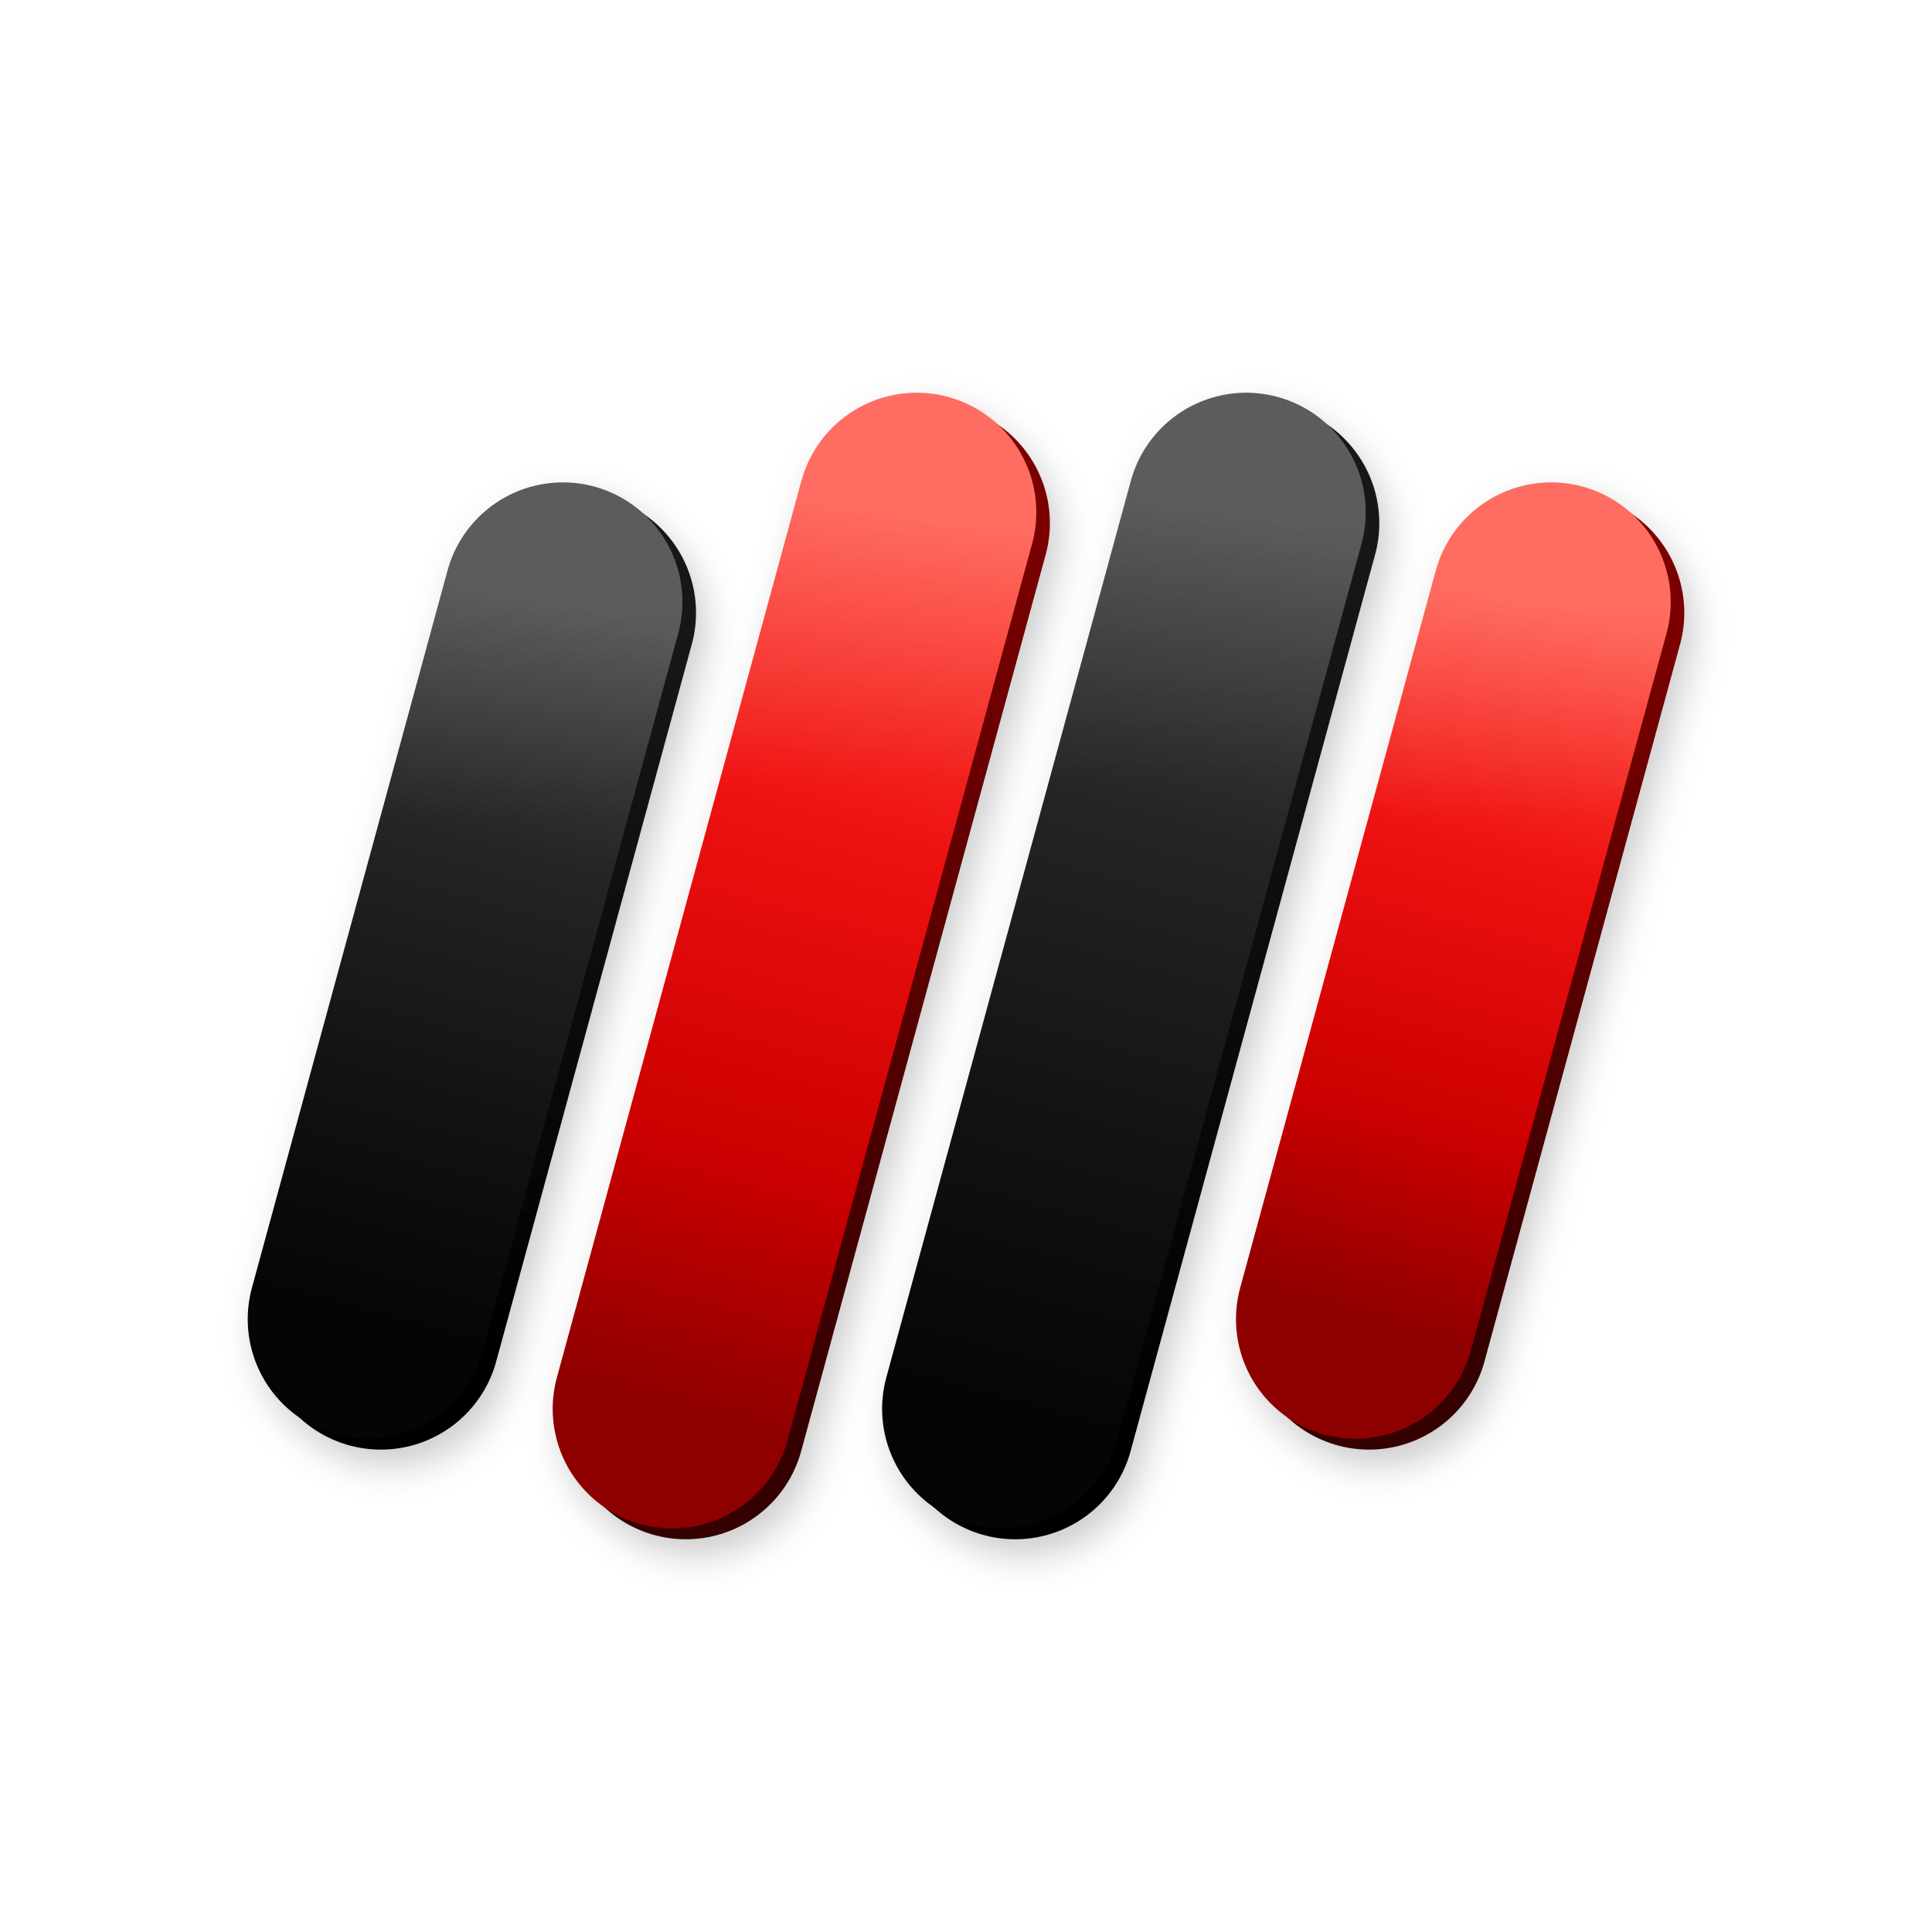
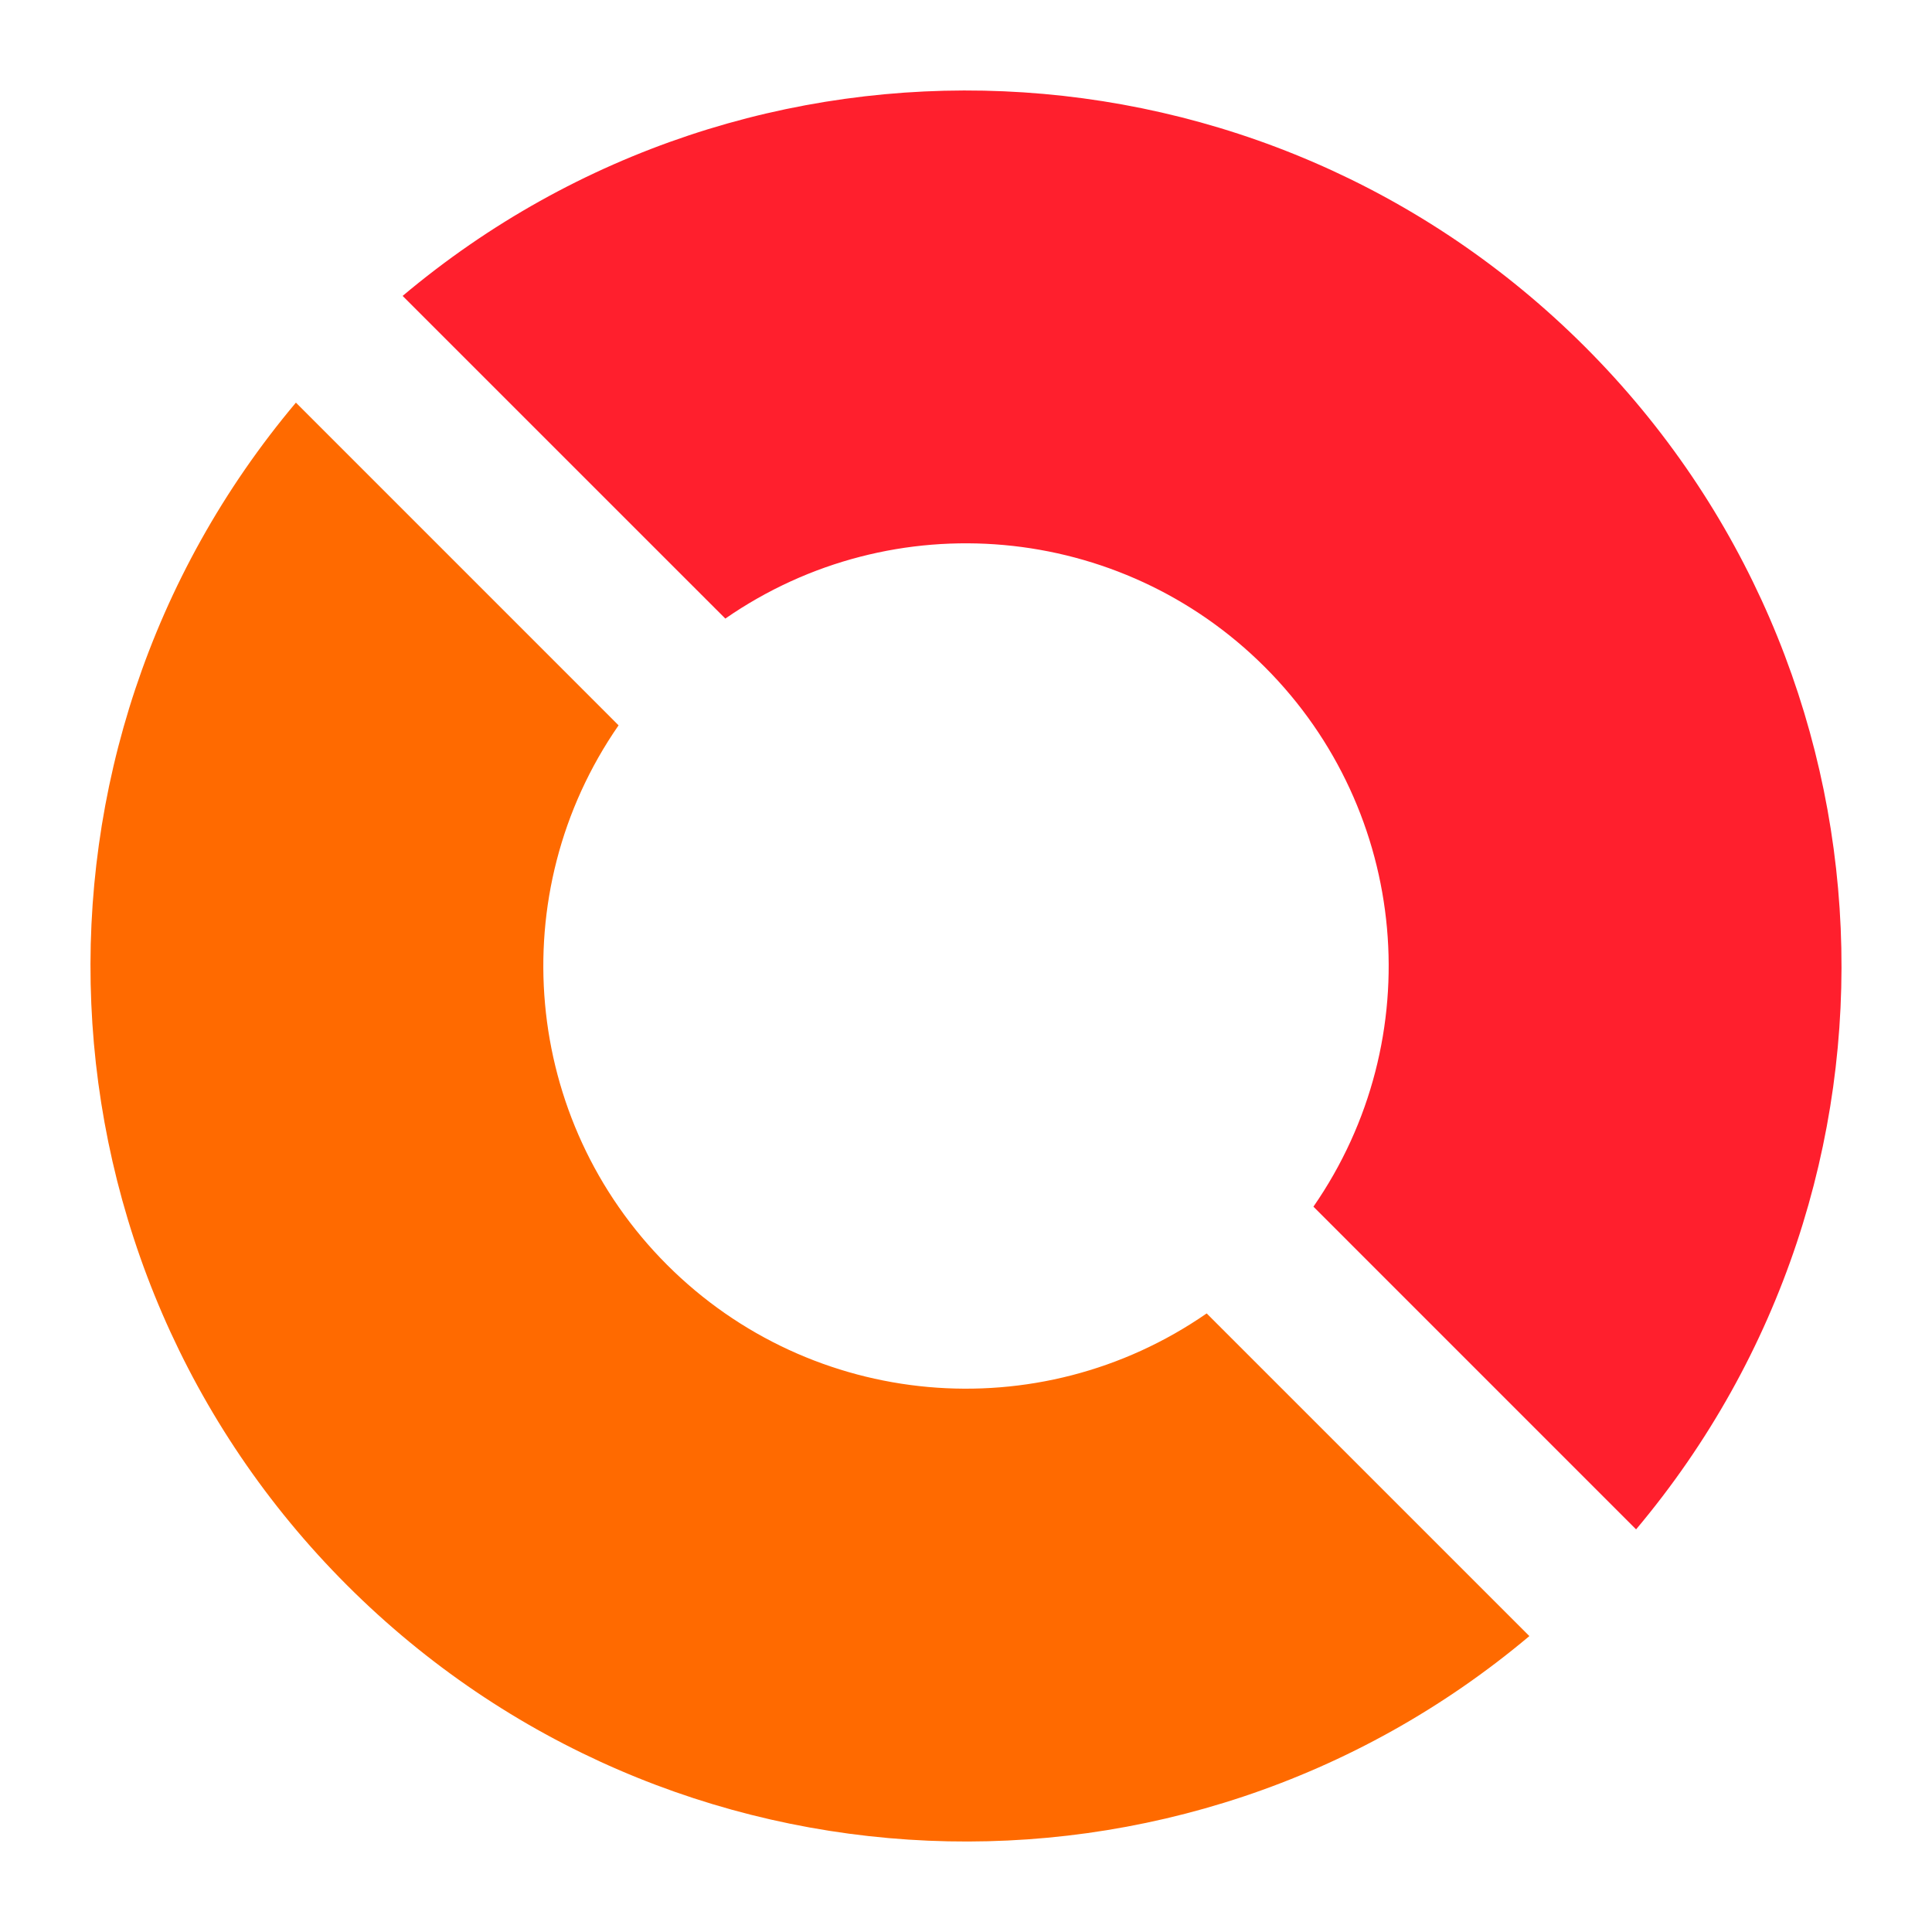
- <svg xmlns="http://www.w3.org/2000/svg" viewBox="0 0 1024 1024" width="1024" height="1024" role="img" aria-label="oredlab" shape-rendering="geometricPrecision">
-   <defs>
-     <linearGradient id="dzFace0" gradientUnits="userSpaceOnUse" x1="72" y1="248" x2="-72" y2="776">
-       <stop offset="0" stop-color="#4a4a4a" />
-       <stop offset="0.35" stop-color="#242424" />
-       <stop offset="0.72" stop-color="#111111" />
-       <stop offset="1" stop-color="#050505" />
-     </linearGradient>
-     <linearGradient id="dzSide0" gradientUnits="userSpaceOnUse" x1="72" y1="248" x2="-72" y2="776">
-       <stop offset="0" stop-color="#171717" />
-       <stop offset="1" stop-color="#000000" />
-     </linearGradient>
-     <linearGradient id="dzGloss0" gradientUnits="userSpaceOnUse" x1="0" y1="248" x2="0" y2="406.4">
-       <stop offset="0" stop-color="#ffffff" stop-opacity="0.1" />
-       <stop offset="1" stop-color="#ffffff" stop-opacity="0" />
-     </linearGradient>
-     <linearGradient id="dzFace1" gradientUnits="userSpaceOnUse" x1="332.5" y1="182" x2="152.5" y2="842">
-       <stop offset="0" stop-color="#ff4d3f" />
-       <stop offset="0.35" stop-color="#ee1111" />
-       <stop offset="0.72" stop-color="#cc0000" />
-       <stop offset="1" stop-color="#8e0000" />
-     </linearGradient>
-     <linearGradient id="dzSide1" gradientUnits="userSpaceOnUse" x1="332.5" y1="182" x2="152.5" y2="842">
-       <stop offset="0" stop-color="#7a0000" />
-       <stop offset="1" stop-color="#340000" />
-     </linearGradient>
-     <linearGradient id="dzGloss1" gradientUnits="userSpaceOnUse" x1="0" y1="182" x2="0" y2="380">
-       <stop offset="0" stop-color="#ffffff" stop-opacity="0.18" />
-       <stop offset="1" stop-color="#ffffff" stop-opacity="0" />
-     </linearGradient>
-     <linearGradient id="dzFace2" gradientUnits="userSpaceOnUse" x1="575" y1="182" x2="395" y2="842">
-       <stop offset="0" stop-color="#4a4a4a" />
-       <stop offset="0.35" stop-color="#242424" />
-       <stop offset="0.72" stop-color="#111111" />
-       <stop offset="1" stop-color="#050505" />
-     </linearGradient>
-     <linearGradient id="dzSide2" gradientUnits="userSpaceOnUse" x1="575" y1="182" x2="395" y2="842">
-       <stop offset="0" stop-color="#171717" />
-       <stop offset="1" stop-color="#000000" />
-     </linearGradient>
-     <linearGradient id="dzGloss2" gradientUnits="userSpaceOnUse" x1="0" y1="182" x2="0" y2="380">
-       <stop offset="0" stop-color="#ffffff" stop-opacity="0.1" />
-       <stop offset="1" stop-color="#ffffff" stop-opacity="0" />
-     </linearGradient>
-     <linearGradient id="dzFace3" gradientUnits="userSpaceOnUse" x1="799.5" y1="248" x2="655.5" y2="776">
-       <stop offset="0" stop-color="#ff4d3f" />
-       <stop offset="0.35" stop-color="#ee1111" />
-       <stop offset="0.72" stop-color="#cc0000" />
-       <stop offset="1" stop-color="#8e0000" />
-     </linearGradient>
-     <linearGradient id="dzSide3" gradientUnits="userSpaceOnUse" x1="799.5" y1="248" x2="655.5" y2="776">
-       <stop offset="0" stop-color="#7a0000" />
-       <stop offset="1" stop-color="#340000" />
-     </linearGradient>
-     <linearGradient id="dzGloss3" gradientUnits="userSpaceOnUse" x1="0" y1="248" x2="0" y2="406.4">
-       <stop offset="0" stop-color="#ffffff" stop-opacity="0.18" />
-       <stop offset="1" stop-color="#ffffff" stop-opacity="0" />
-     </linearGradient>
-     <filter id="dzShadow" filterUnits="userSpaceOnUse" x="-199" y="55" width="1143" height="934" color-interpolation-filters="sRGB">
-       <feOffset in="SourceAlpha" dx="7" dy="12" result="dzOff" />
-       <feGaussianBlur in="dzOff" stdDeviation="13" result="dzBlur" />
-       <feFlood flood-color="#000000" flood-opacity="0.2" result="dzInk" />
-       <feComposite in="dzInk" in2="dzBlur" operator="in" result="dzCast" />
-       <feMerge>
-         <feMergeNode in="dzCast" />
-         <feMergeNode in="SourceGraphic" />
-       </feMerge>
-     </filter>
-   </defs>
-   <g transform="translate(512,512) scale(0.72) translate(-368.75,-516)" filter="url(#dzShadow)" stroke-linecap="round">
-     <line x1="82" y1="256" x2="-62" y2="784" stroke="url(#dzSide0)" stroke-width="176" />
-     <line x1="72" y1="248" x2="-72" y2="776" stroke="url(#dzFace0)" stroke-width="176" />
-     <line x1="72" y1="248" x2="-72" y2="776" stroke="url(#dzGloss0)" stroke-width="176" />
-     <line x1="342.5" y1="190" x2="162.5" y2="850" stroke="url(#dzSide1)" stroke-width="176" />
-     <line x1="332.5" y1="182" x2="152.5" y2="842" stroke="url(#dzFace1)" stroke-width="176" />
-     <line x1="332.5" y1="182" x2="152.5" y2="842" stroke="url(#dzGloss1)" stroke-width="176" />
-     <line x1="585" y1="190" x2="405" y2="850" stroke="url(#dzSide2)" stroke-width="176" />
-     <line x1="575" y1="182" x2="395" y2="842" stroke="url(#dzFace2)" stroke-width="176" />
-     <line x1="575" y1="182" x2="395" y2="842" stroke="url(#dzGloss2)" stroke-width="176" />
-     <line x1="809.5" y1="256" x2="665.5" y2="784" stroke="url(#dzSide3)" stroke-width="176" />
-     <line x1="799.5" y1="248" x2="655.5" y2="776" stroke="url(#dzFace3)" stroke-width="176" />
-     <line x1="799.5" y1="248" x2="655.5" y2="776" stroke="url(#dzGloss3)" stroke-width="176" />
-   </g>
+ <svg xmlns="http://www.w3.org/2000/svg" viewBox="0 0 512 512">
+   <path fill="#FF6A00" d="M405.30 433.58A232 232 0 0 1 78.42 106.70L163.93 192.22A112 112 0 0 0 319.78 348.07Z" />
+   <path fill="#FF1F2D" d="M106.70 78.42A232 232 0 0 1 433.58 405.30L348.07 319.78A112 112 0 0 0 192.22 163.93Z" />
</svg>
